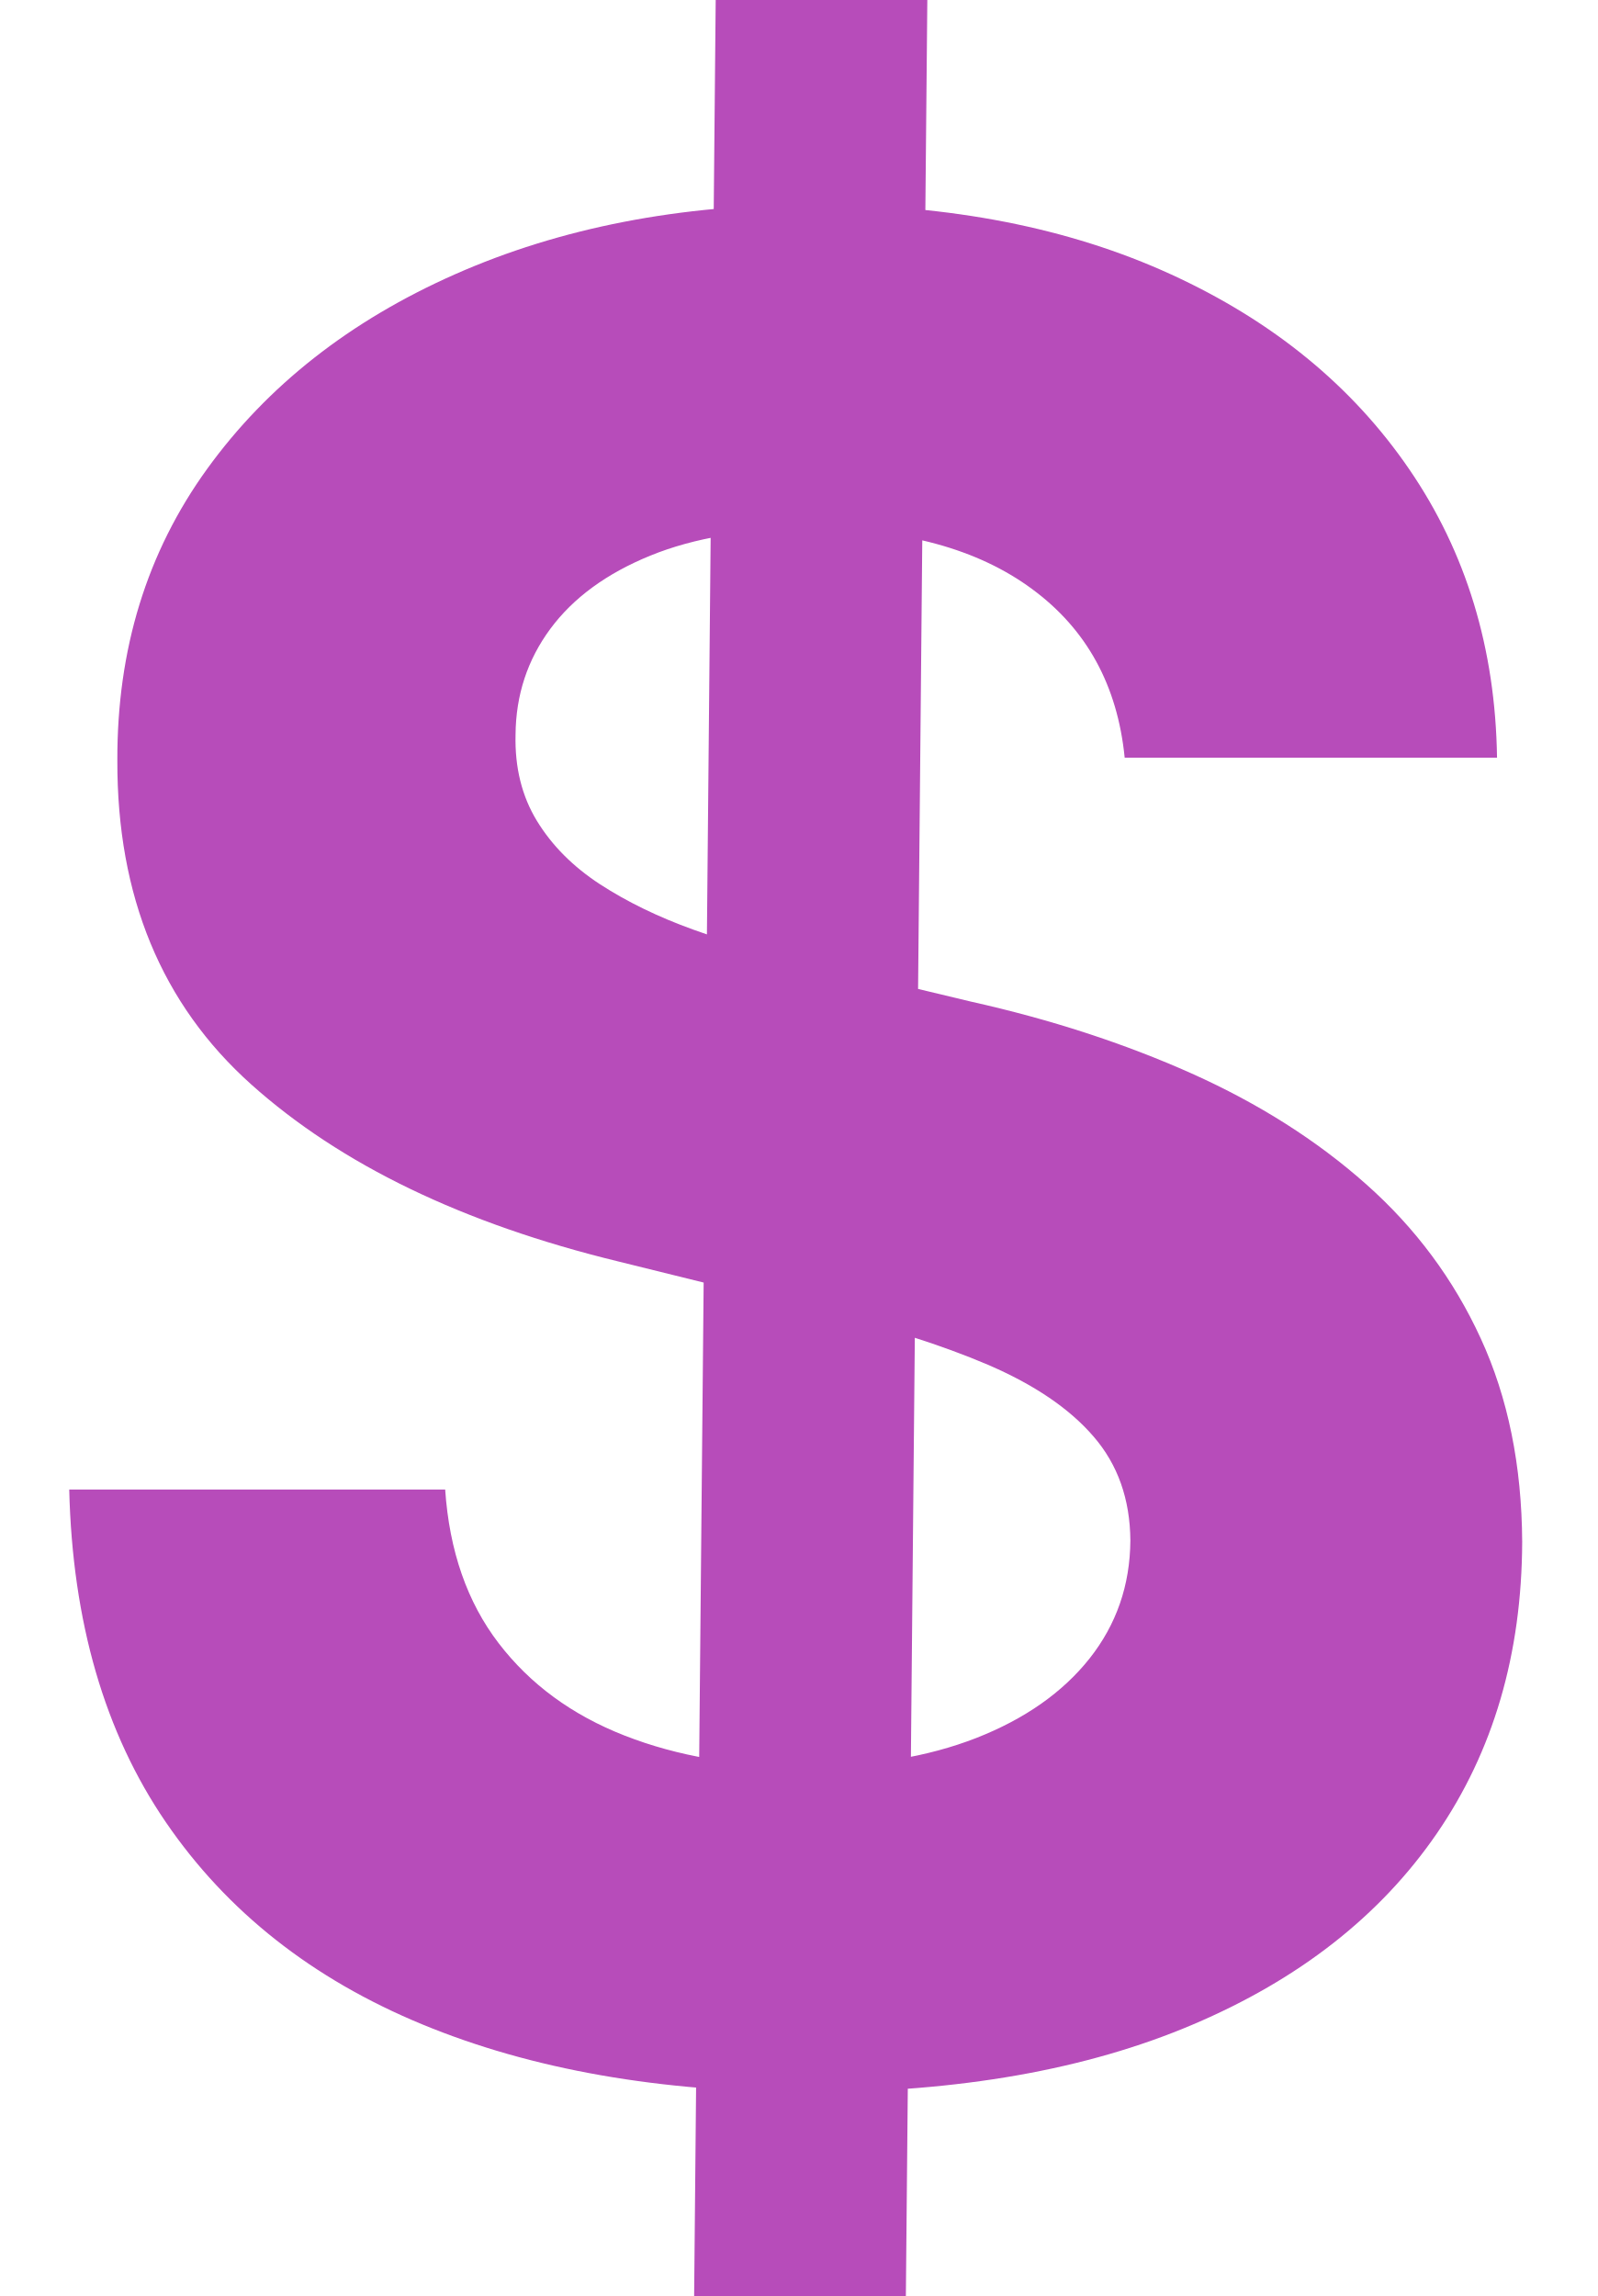
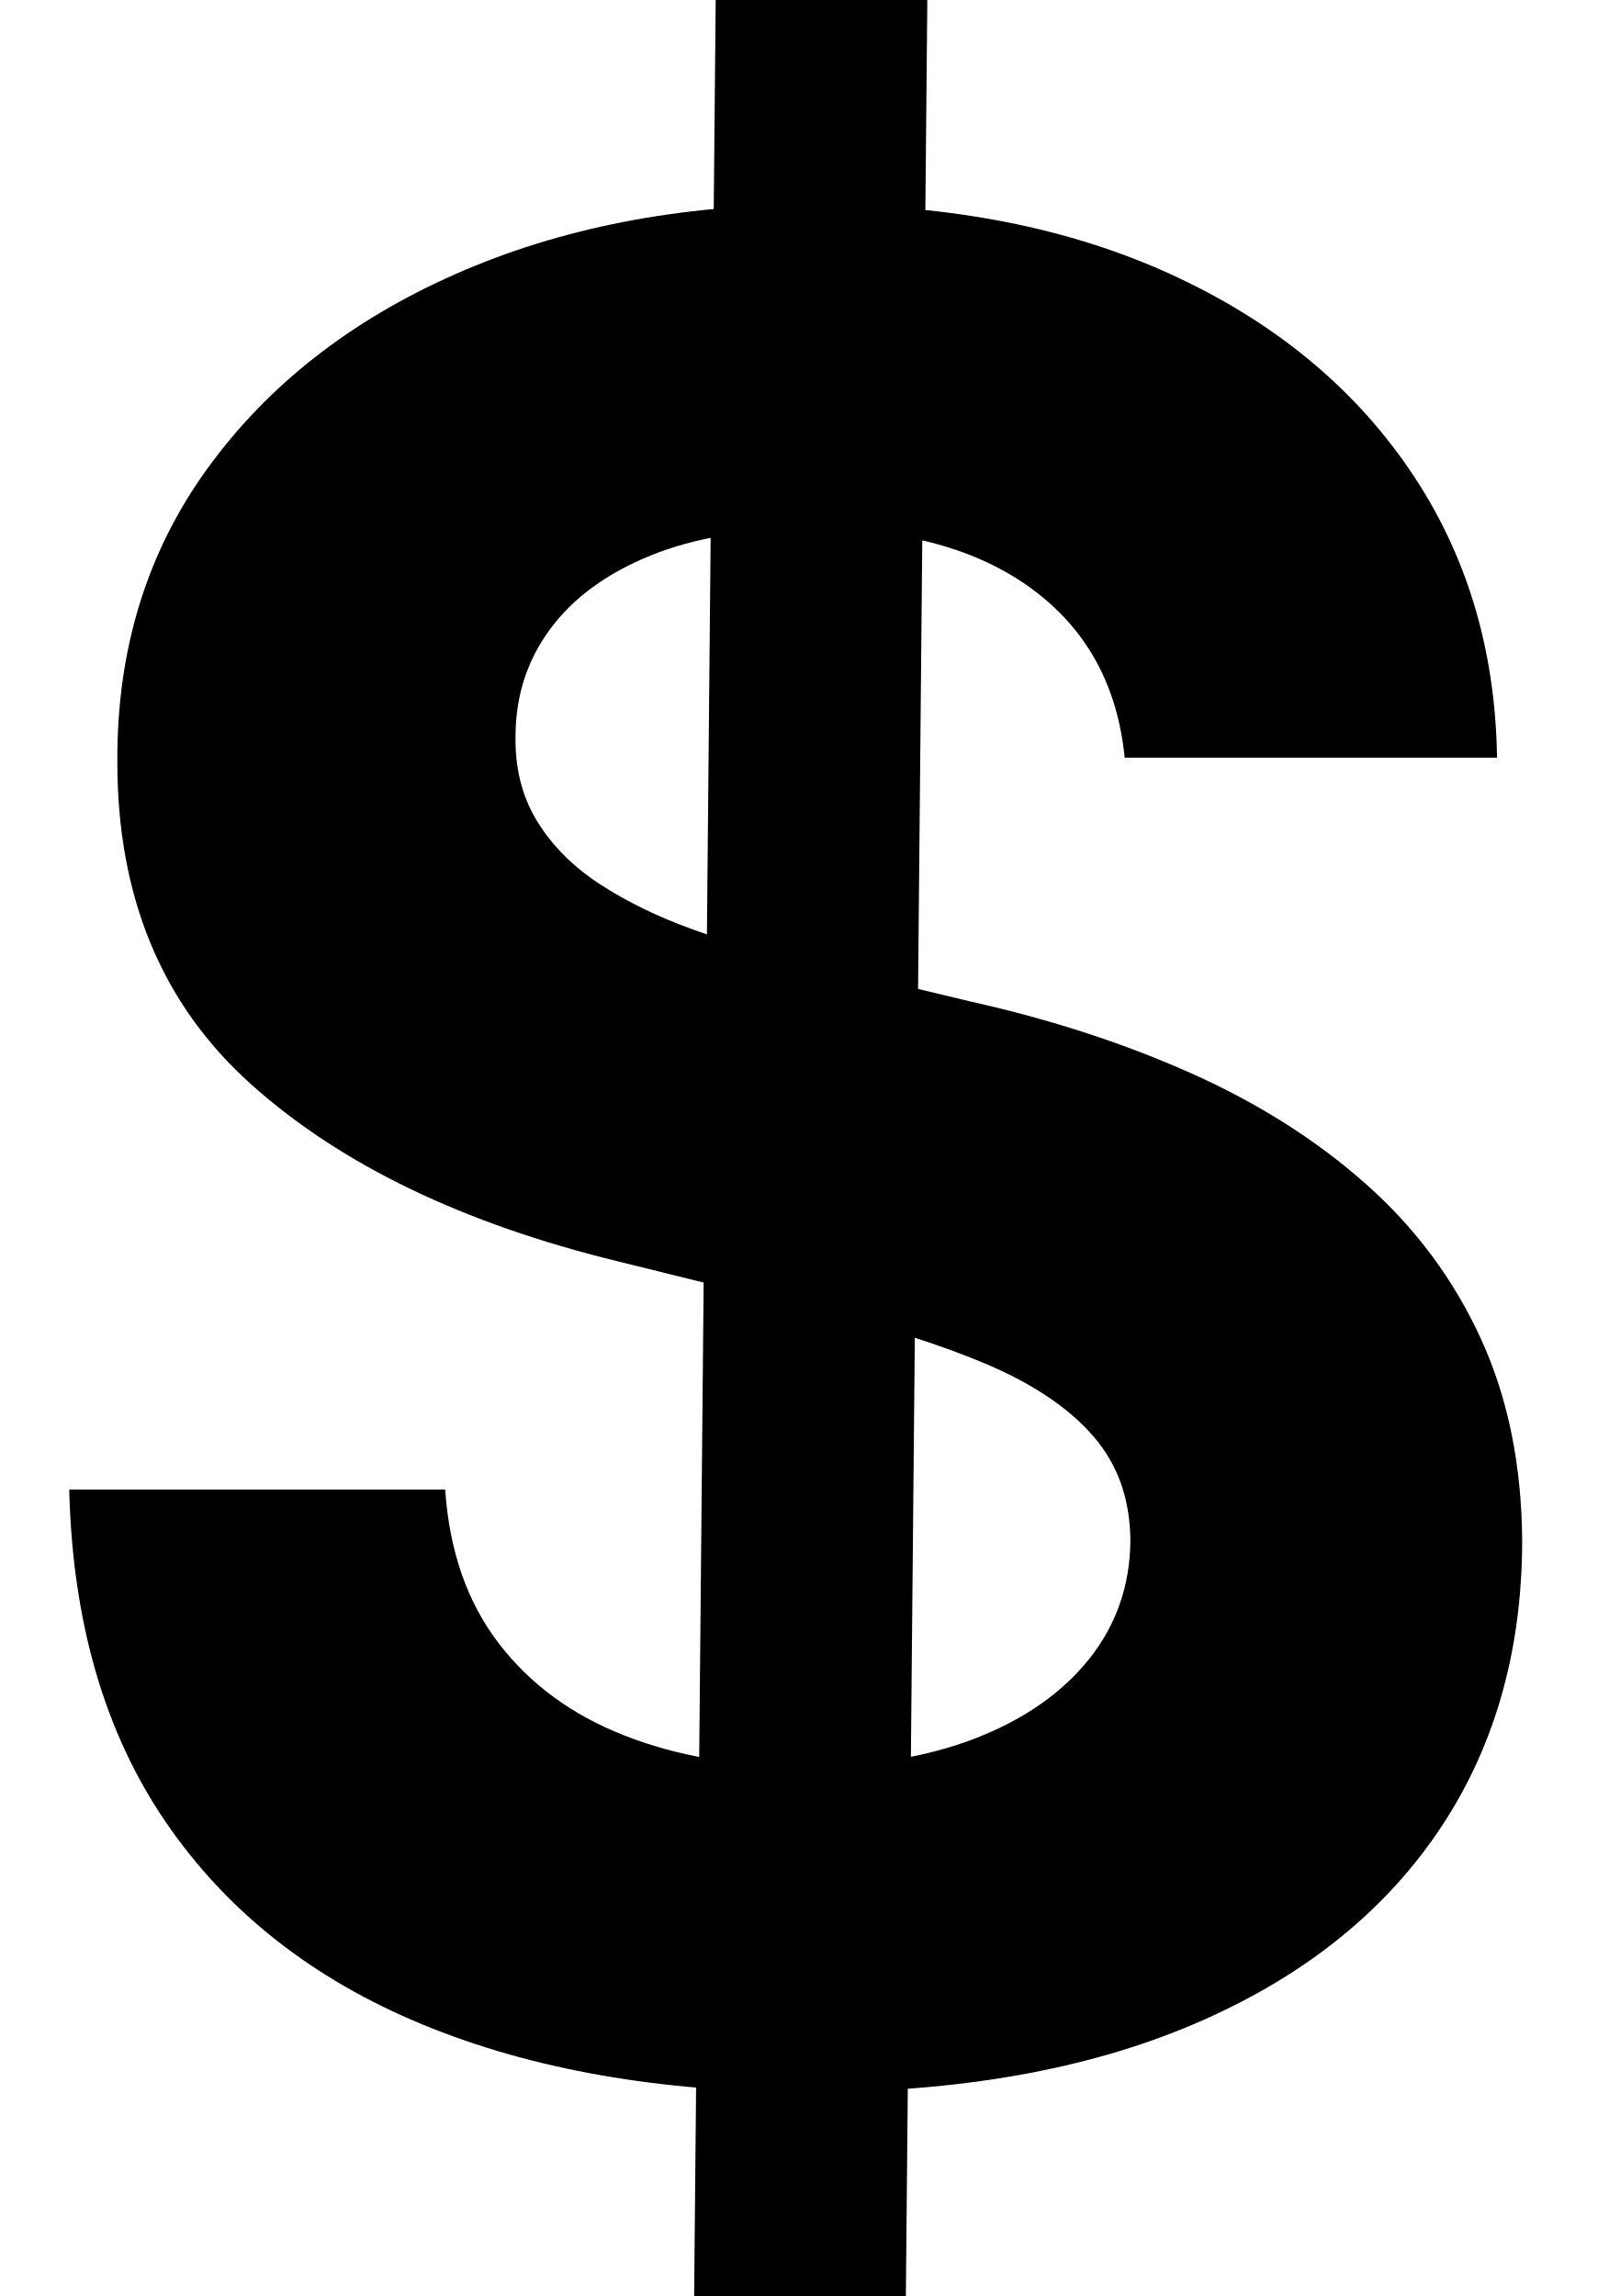
<svg xmlns="http://www.w3.org/2000/svg" viewBox="0 0 16 23" version="1.1">
  <g id="Argon-Commander" stroke="none" stroke-width="1" fill="none" fill-rule="evenodd">
-     <g id="dollar" transform="translate(0.6935, 0)" fill="#B74CBA" fill-rule="nonzero">
+     <g id="dollar" transform="translate(0.6935, 0)" fill="currentColor" fill-rule="nonzero">
      <path d="M6.26,23 L6.476,0 L8.596,0 L8.381,23 L6.26,23 Z M10.573,7.59 C10.501,6.866 10.192,6.303 9.646,5.901 C9.101,5.498 8.363,5.297 7.432,5.297 C6.797,5.297 6.26,5.387 5.821,5.566 C5.382,5.745 5.048,5.99 4.819,6.3 C4.59,6.61 4.474,6.963 4.471,7.36 C4.463,7.689 4.535,7.977 4.685,8.223 C4.836,8.47 5.046,8.681 5.317,8.858 C5.588,9.034 5.9,9.186 6.253,9.313 C6.607,9.44 6.983,9.549 7.382,9.638 L9.035,10.034 C9.837,10.213 10.574,10.454 11.245,10.754 C11.916,11.055 12.498,11.424 12.991,11.862 C13.485,12.3 13.868,12.815 14.14,13.408 C14.413,14.001 14.551,14.681 14.555,15.446 C14.551,16.57 14.266,17.543 13.699,18.368 C13.133,19.192 12.318,19.83 11.255,20.281 C10.192,20.733 8.91,20.959 7.41,20.959 C5.924,20.959 4.631,20.732 3.534,20.278 C2.436,19.824 1.58,19.149 0.968,18.254 C0.355,17.358 0.032,16.247 0,14.921 L3.766,14.921 C3.808,15.537 3.987,16.05 4.302,16.461 C4.617,16.872 5.038,17.181 5.566,17.387 C6.093,17.593 6.694,17.696 7.367,17.696 C8.027,17.696 8.6,17.6 9.087,17.41 C9.573,17.219 9.951,16.954 10.221,16.614 C10.49,16.274 10.627,15.88 10.63,15.432 C10.627,15.018 10.504,14.671 10.261,14.39 C10.019,14.109 9.665,13.87 9.202,13.671 C8.738,13.473 8.172,13.293 7.504,13.132 L5.498,12.636 C3.946,12.258 2.721,11.667 1.823,10.863 C0.925,10.059 0.478,8.977 0.482,7.619 C0.478,6.506 0.778,5.532 1.381,4.698 C1.984,3.864 2.812,3.213 3.866,2.747 C4.92,2.281 6.118,2.048 7.461,2.048 C8.826,2.048 10.019,2.282 11.038,2.749 C12.058,3.216 12.853,3.867 13.423,4.7 C13.994,5.533 14.287,6.496 14.303,7.59 L10.573,7.59 Z" id="Shape" />
    </g>
  </g>
</svg>
